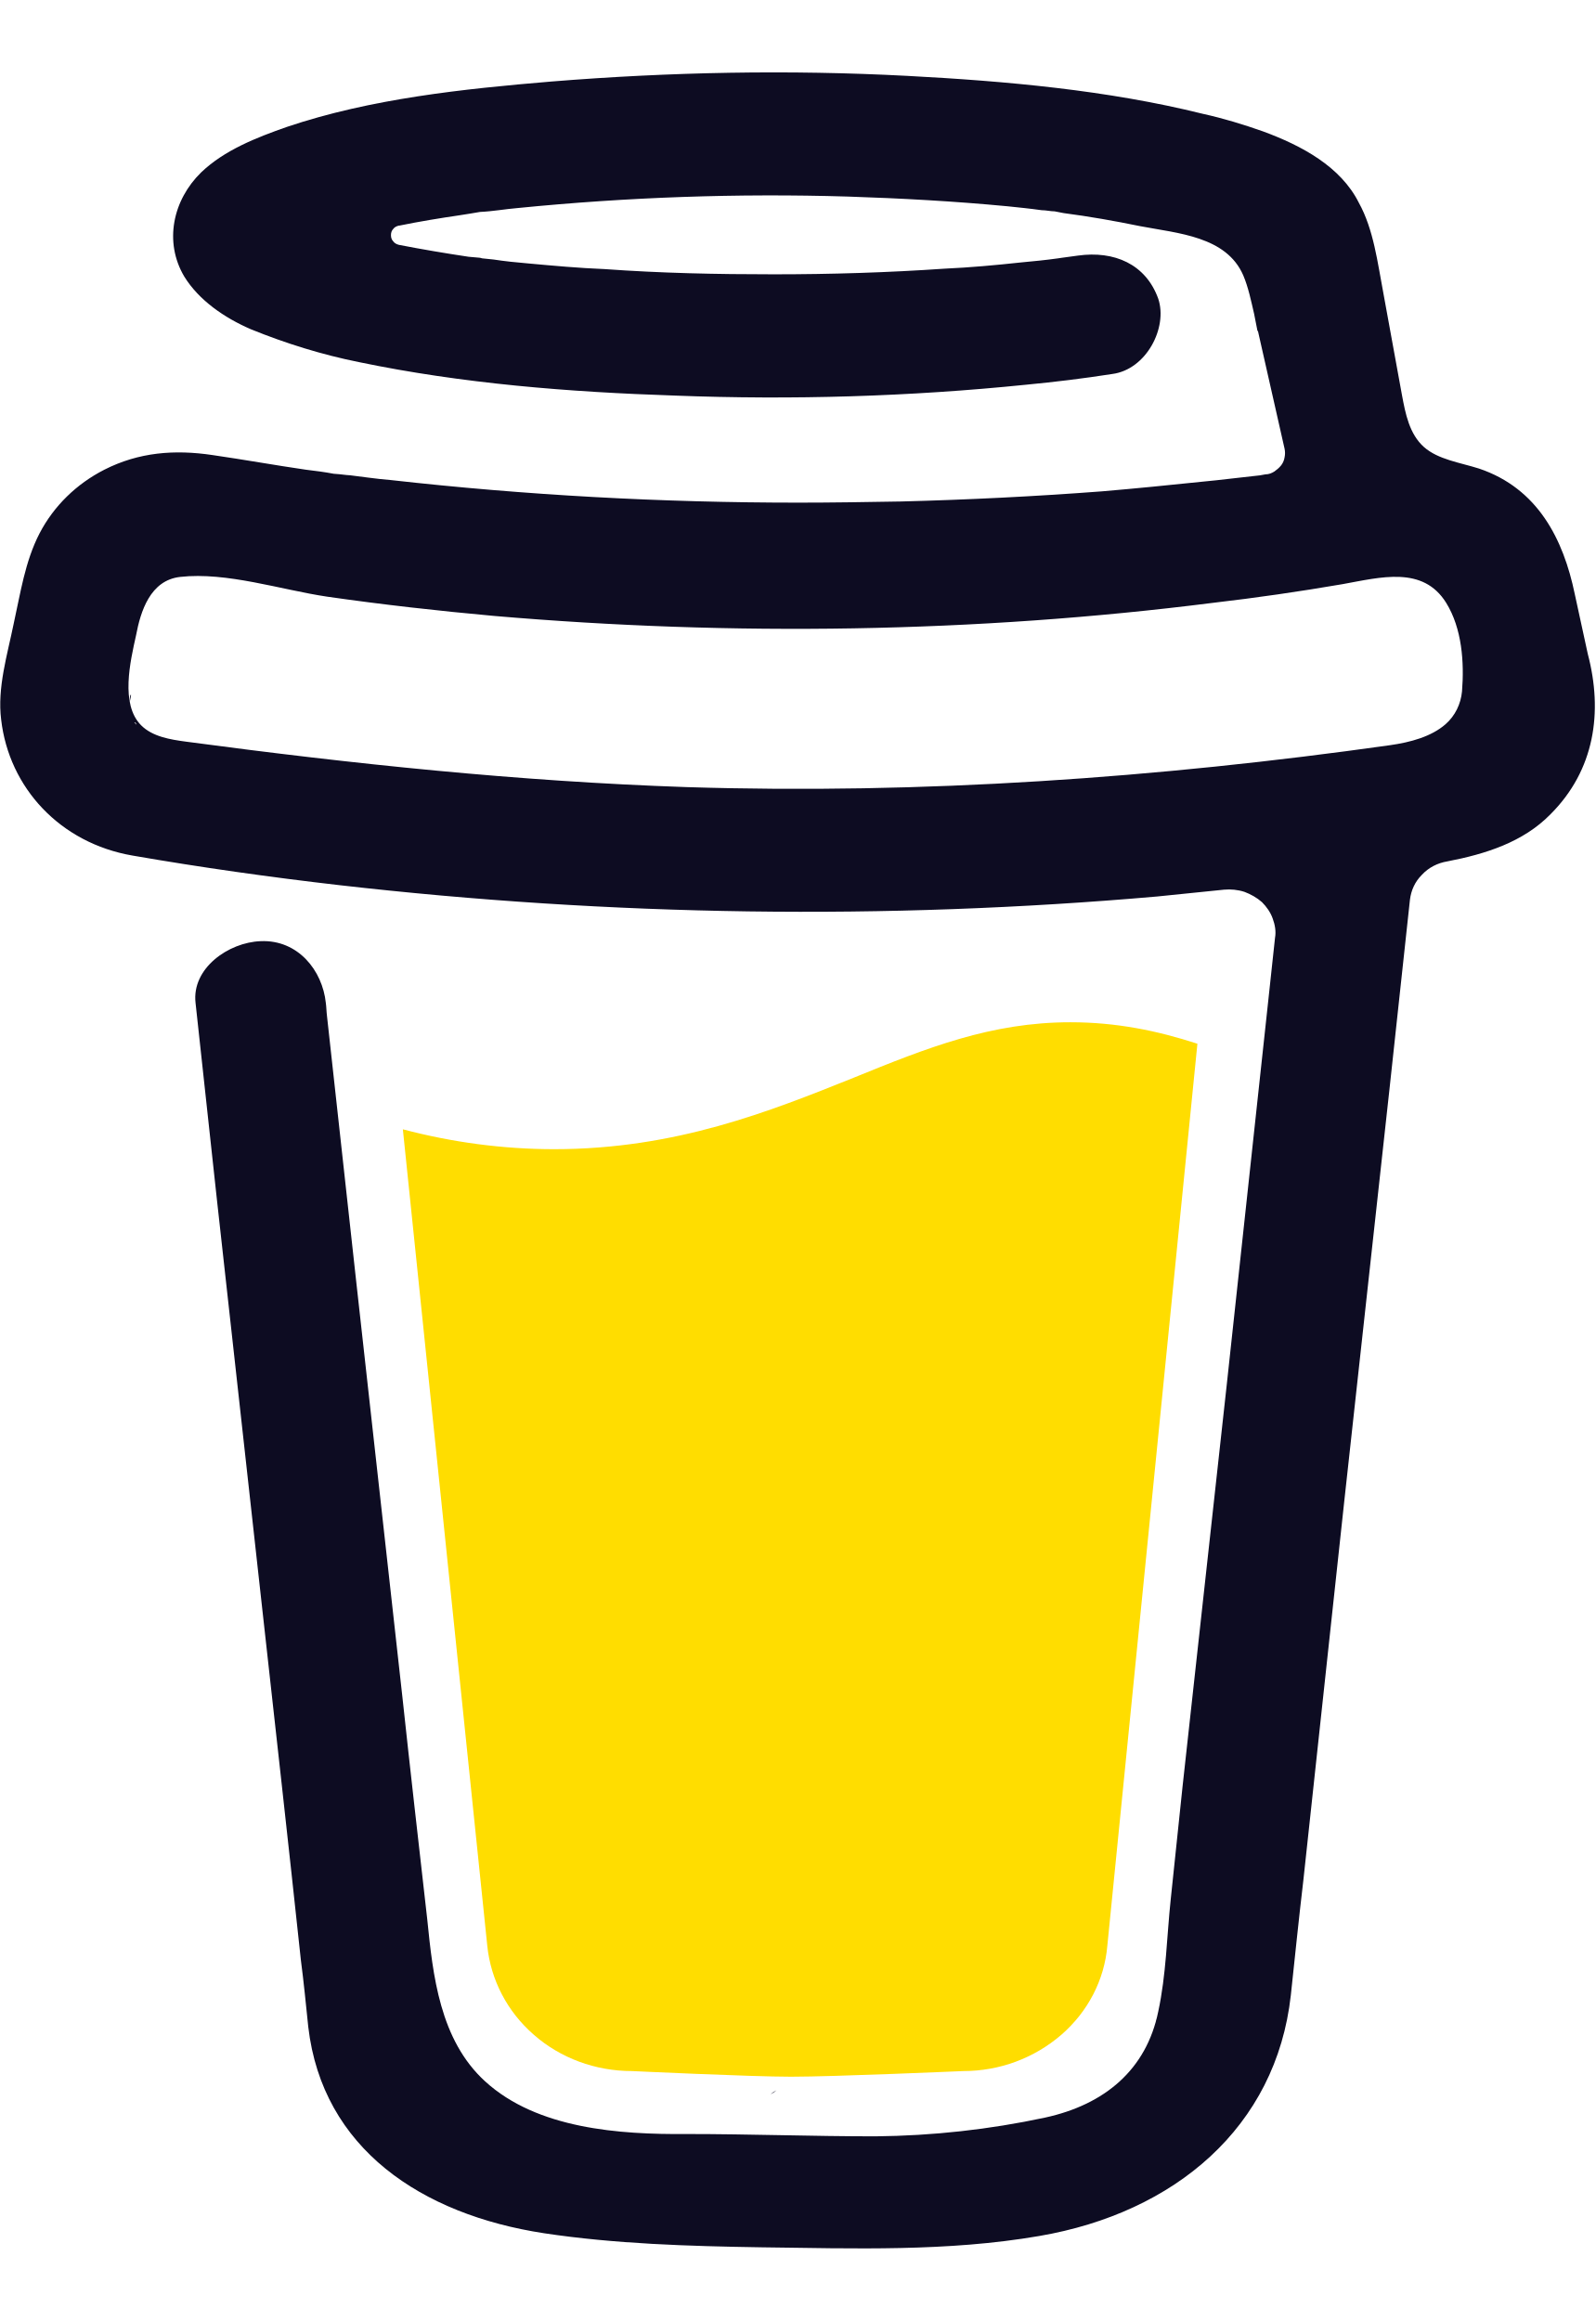
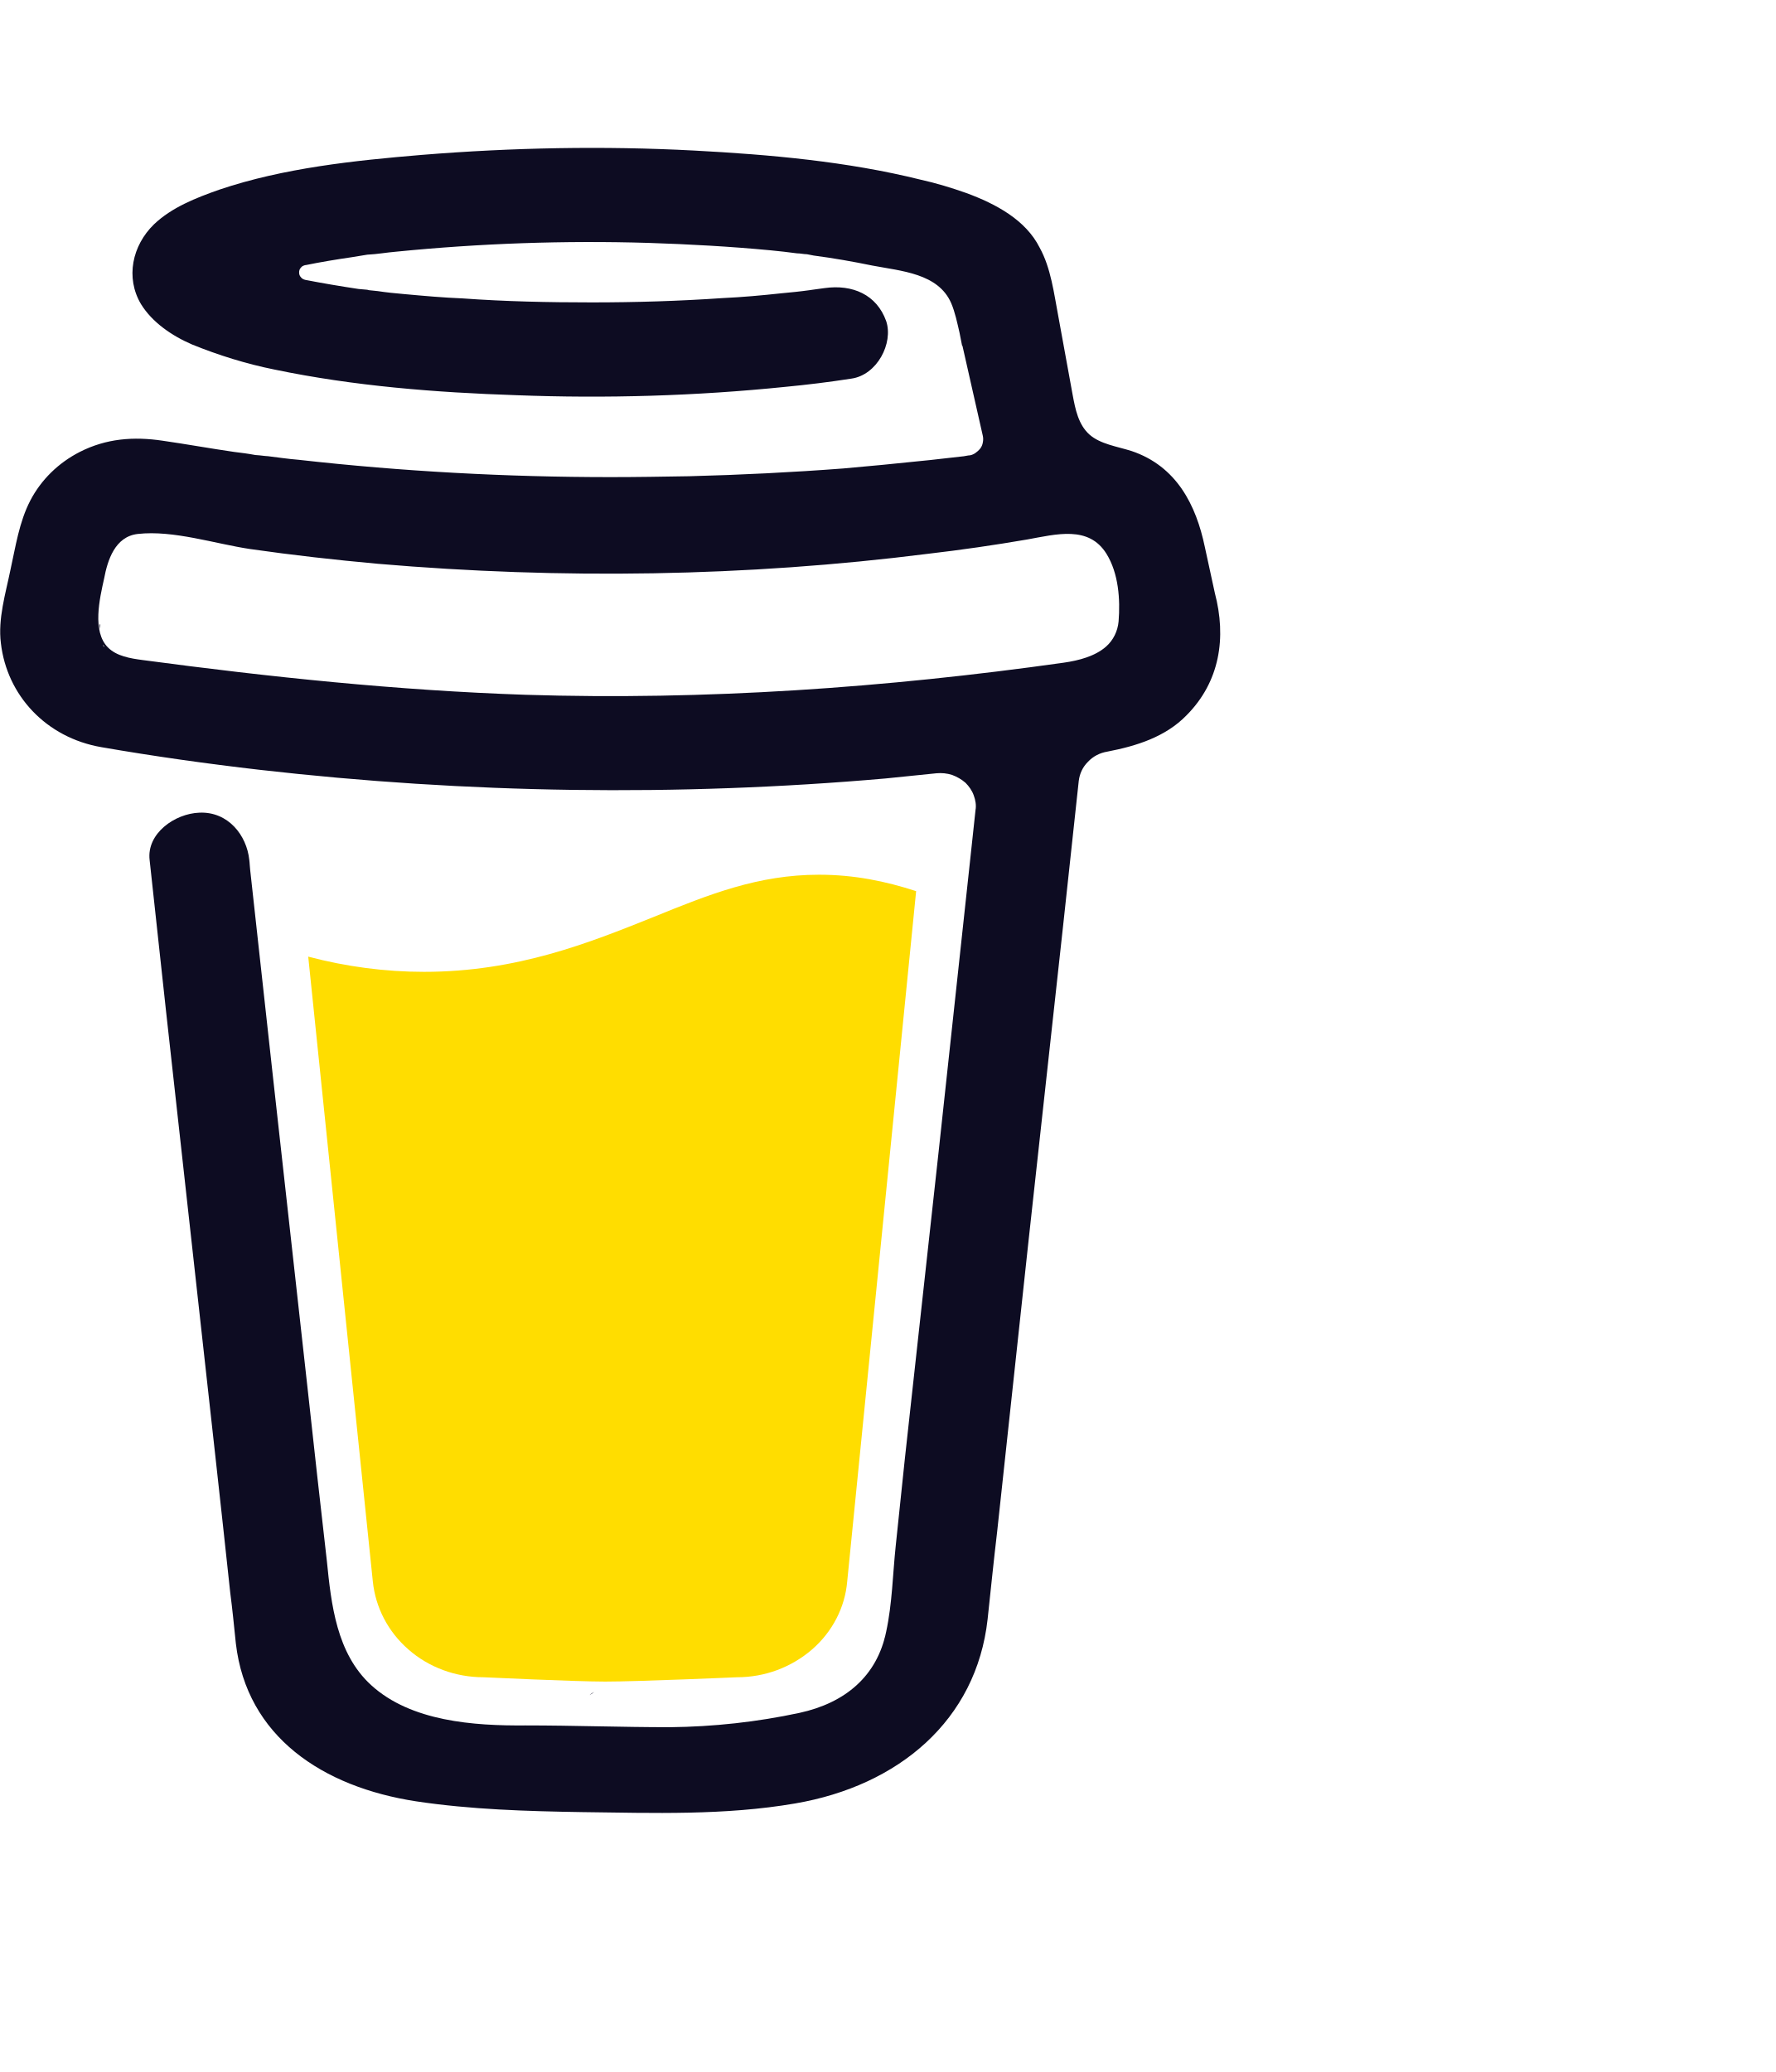
- <svg xmlns="http://www.w3.org/2000/svg" width="11px" height="16px" viewBox="0 0 11 15" version="1.1">
+ <svg xmlns="http://www.w3.org/2000/svg" width="24px" height="28px" viewBox="0 0 16 16" version="1.1">
  <g id="surface1">
    <path style=" stroke:none;fill-rule:nonzero;fill:rgb(5.098%,4.706%,13.333%);fill-opacity:1;" d="M 9.844 3.488 L 9.809 3.477 C 9.816 3.484 9.832 3.488 9.844 3.488 Z M 9.844 3.488 " />
    <path style=" stroke:none;fill-rule:nonzero;fill:rgb(5.098%,4.706%,13.333%);fill-opacity:1;" d="M 9.992 4.559 L 10.012 4.551 L 10.02 4.547 L 10.023 4.539 C 10.012 4.543 10.004 4.551 9.992 4.559 Z M 9.992 4.559 " />
    <path style=" stroke:none;fill-rule:nonzero;fill:rgb(5.098%,4.706%,13.333%);fill-opacity:1;" d="M 9.875 3.512 L 9.859 3.496 L 9.848 3.492 C 9.852 3.5 9.863 3.508 9.875 3.512 Z M 9.875 3.512 " />
    <path style=" stroke:none;fill-rule:nonzero;fill:rgb(5.098%,4.706%,13.333%);fill-opacity:1;" d="M 5.352 13.91 C 5.336 13.918 5.324 13.926 5.312 13.938 L 5.324 13.93 C 5.332 13.926 5.344 13.918 5.352 13.91 Z M 5.352 13.91 " />
    <path style=" stroke:none;fill-rule:nonzero;fill:rgb(5.098%,4.706%,13.333%);fill-opacity:1;" d="M 7.98 13.426 C 7.98 13.41 7.969 13.41 7.973 13.465 C 7.973 13.461 7.973 13.457 7.977 13.453 C 7.977 13.441 7.977 13.434 7.98 13.426 Z M 7.98 13.426 " />
    <path style=" stroke:none;fill-rule:nonzero;fill:rgb(5.098%,4.706%,13.333%);fill-opacity:1;" d="M 7.707 13.91 C 7.691 13.918 7.68 13.926 7.668 13.938 L 7.68 13.93 C 7.688 13.926 7.699 13.918 7.707 13.91 Z M 7.707 13.91 " />
    <path style=" stroke:none;fill-rule:nonzero;fill:rgb(5.098%,4.706%,13.333%);fill-opacity:1;" d="M 3.5 14.027 C 3.488 14.02 3.477 14.012 3.461 14.012 C 3.473 14.016 3.484 14.02 3.492 14.023 Z M 3.5 14.027 " />
    <path style=" stroke:none;fill-rule:nonzero;fill:rgb(5.098%,4.706%,13.333%);fill-opacity:1;" d="M 3.086 13.652 C 3.082 13.637 3.078 13.621 3.07 13.605 C 3.074 13.621 3.078 13.637 3.082 13.652 Z M 3.086 13.652 " />
    <path style=" stroke:none;fill-rule:nonzero;fill:rgb(100%,86.667%,0%);fill-opacity:1;" d="M 5.883 6.93 C 5.309 7.16 4.66 7.422 3.82 7.422 C 3.469 7.422 3.117 7.375 2.777 7.285 L 3.359 12.914 C 3.383 13.148 3.496 13.367 3.68 13.527 C 3.863 13.688 4.105 13.777 4.355 13.777 C 4.355 13.777 5.18 13.816 5.453 13.816 C 5.75 13.816 6.641 13.777 6.641 13.777 C 6.891 13.777 7.129 13.688 7.316 13.527 C 7.5 13.367 7.613 13.148 7.633 12.914 L 8.254 6.695 C 7.977 6.605 7.695 6.547 7.379 6.547 C 6.832 6.547 6.391 6.723 5.883 6.93 Z M 5.883 6.93 " />
    <path style=" stroke:none;fill-rule:nonzero;fill:rgb(5.098%,4.706%,13.333%);fill-opacity:1;" d="M 0.98 4.527 L 0.988 4.539 L 0.996 4.539 C 0.992 4.535 0.984 4.531 0.98 4.527 Z M 0.98 4.527 " />
    <path style=" stroke:none;fill-rule:nonzero;fill:rgb(5.098%,4.706%,13.333%);fill-opacity:1;" d="M 10.945 4.008 L 10.855 3.594 C 10.777 3.219 10.602 2.867 10.195 2.73 C 10.062 2.688 9.914 2.668 9.816 2.582 C 9.715 2.492 9.688 2.352 9.664 2.223 C 9.621 1.988 9.578 1.75 9.535 1.516 C 9.496 1.312 9.469 1.082 9.367 0.898 C 9.242 0.648 8.973 0.504 8.707 0.406 C 8.574 0.359 8.434 0.316 8.293 0.285 C 7.633 0.121 6.934 0.059 6.254 0.023 C 5.438 -0.02 4.617 -0.004 3.801 0.062 C 3.191 0.113 2.555 0.18 1.977 0.375 C 1.766 0.449 1.547 0.535 1.387 0.688 C 1.191 0.879 1.129 1.168 1.27 1.406 C 1.371 1.57 1.547 1.691 1.73 1.77 C 1.969 1.867 2.219 1.945 2.473 1.996 C 3.188 2.145 3.926 2.203 4.652 2.227 C 5.461 2.258 6.27 2.234 7.074 2.152 C 7.273 2.133 7.469 2.109 7.668 2.078 C 7.902 2.047 8.051 1.758 7.984 1.559 C 7.898 1.32 7.68 1.227 7.43 1.262 C 7.395 1.266 7.355 1.273 7.32 1.277 L 7.293 1.281 C 7.207 1.293 7.125 1.301 7.039 1.309 C 6.863 1.328 6.688 1.344 6.512 1.352 C 6.121 1.379 5.727 1.391 5.332 1.391 C 4.941 1.391 4.555 1.383 4.168 1.355 C 3.992 1.348 3.816 1.332 3.641 1.316 C 3.559 1.309 3.48 1.301 3.402 1.289 L 3.324 1.281 L 3.309 1.277 L 3.23 1.27 C 3.07 1.246 2.91 1.219 2.75 1.188 C 2.734 1.184 2.719 1.176 2.711 1.164 C 2.699 1.152 2.695 1.137 2.695 1.121 C 2.695 1.105 2.699 1.09 2.711 1.078 C 2.719 1.066 2.734 1.059 2.75 1.055 L 2.754 1.055 C 2.891 1.027 3.031 1.004 3.168 0.984 C 3.215 0.977 3.262 0.969 3.309 0.961 C 3.398 0.957 3.484 0.941 3.57 0.934 C 4.324 0.859 5.086 0.832 5.844 0.855 C 6.211 0.867 6.578 0.887 6.945 0.922 C 7.023 0.93 7.102 0.938 7.18 0.949 C 7.211 0.949 7.242 0.957 7.27 0.957 L 7.332 0.969 C 7.508 0.992 7.684 1.023 7.859 1.059 C 8.121 1.109 8.453 1.129 8.57 1.398 C 8.605 1.48 8.625 1.578 8.645 1.664 L 8.668 1.781 C 8.672 1.781 8.672 1.785 8.672 1.785 C 8.734 2.055 8.793 2.324 8.855 2.594 C 8.859 2.613 8.859 2.633 8.855 2.652 C 8.852 2.672 8.844 2.691 8.832 2.707 C 8.816 2.727 8.801 2.738 8.785 2.75 C 8.766 2.762 8.746 2.77 8.723 2.77 L 8.684 2.777 L 8.648 2.781 C 8.531 2.793 8.414 2.809 8.293 2.82 C 8.062 2.844 7.832 2.867 7.598 2.887 C 7.137 2.922 6.676 2.945 6.211 2.957 C 5.973 2.961 5.738 2.965 5.504 2.965 C 4.562 2.965 3.625 2.914 2.691 2.809 C 2.59 2.801 2.488 2.785 2.387 2.773 C 2.465 2.785 2.328 2.766 2.301 2.766 C 2.238 2.754 2.176 2.746 2.109 2.738 C 1.895 2.707 1.68 2.668 1.465 2.637 C 1.203 2.598 0.957 2.617 0.719 2.738 C 0.527 2.836 0.371 2.988 0.273 3.176 C 0.172 3.371 0.141 3.59 0.094 3.801 C 0.051 4.012 -0.02 4.242 0.008 4.461 C 0.062 4.93 0.414 5.312 0.914 5.398 C 1.387 5.48 1.863 5.547 2.34 5.602 C 4.211 5.816 6.102 5.844 7.977 5.68 C 8.133 5.664 8.285 5.648 8.438 5.633 C 8.484 5.629 8.531 5.633 8.578 5.648 C 8.621 5.664 8.664 5.688 8.699 5.719 C 8.73 5.75 8.758 5.789 8.773 5.832 C 8.789 5.875 8.797 5.922 8.789 5.965 L 8.742 6.402 C 8.648 7.281 8.551 8.16 8.457 9.039 C 8.355 9.965 8.254 10.887 8.152 11.812 C 8.125 12.074 8.098 12.332 8.07 12.594 C 8.043 12.848 8.039 13.113 7.984 13.367 C 7.902 13.766 7.617 14.008 7.203 14.098 C 6.82 14.18 6.43 14.223 6.035 14.227 C 5.602 14.227 5.168 14.211 4.734 14.211 C 4.27 14.215 3.703 14.176 3.344 13.848 C 3.031 13.562 2.984 13.117 2.945 12.73 C 2.887 12.219 2.828 11.703 2.773 11.191 L 2.457 8.348 L 2.254 6.504 C 2.25 6.473 2.25 6.441 2.246 6.414 C 2.223 6.191 2.055 5.977 1.797 5.988 C 1.574 5.996 1.32 6.176 1.348 6.414 L 1.496 7.777 L 1.809 10.602 C 1.898 11.406 1.988 12.207 2.074 13.012 C 2.094 13.164 2.109 13.32 2.125 13.473 C 2.223 14.312 2.906 14.766 3.75 14.895 C 4.242 14.969 4.746 14.984 5.246 14.992 C 5.887 15 6.531 15.023 7.164 14.914 C 8.098 14.754 8.797 14.164 8.898 13.254 C 8.926 12.992 8.953 12.727 8.984 12.465 C 9.078 11.594 9.172 10.723 9.266 9.852 L 9.578 7.008 L 9.719 5.703 C 9.727 5.637 9.754 5.578 9.801 5.531 C 9.848 5.48 9.91 5.449 9.977 5.438 C 10.242 5.387 10.5 5.305 10.688 5.113 C 10.992 4.809 11.051 4.41 10.945 4.008 Z M 0.902 4.289 C 0.906 4.289 0.898 4.32 0.895 4.336 C 0.895 4.312 0.895 4.293 0.902 4.289 Z M 0.926 4.48 C 0.93 4.477 0.938 4.484 0.941 4.496 C 0.934 4.488 0.926 4.48 0.926 4.48 Z M 0.953 4.512 C 0.961 4.527 0.965 4.535 0.953 4.512 Z M 1.004 4.551 C 1.004 4.551 1.008 4.555 1.008 4.555 C 1.008 4.555 1.004 4.551 1.004 4.551 Z M 9.965 4.492 C 9.867 4.578 9.723 4.617 9.582 4.637 C 7.98 4.863 6.355 4.977 4.734 4.926 C 3.578 4.887 2.43 4.766 1.285 4.613 C 1.172 4.598 1.051 4.578 0.973 4.5 C 0.828 4.355 0.898 4.059 0.938 3.879 C 0.969 3.715 1.035 3.5 1.242 3.477 C 1.562 3.441 1.938 3.566 2.254 3.613 C 2.637 3.668 3.02 3.711 3.406 3.746 C 5.051 3.887 6.723 3.863 8.359 3.656 C 8.66 3.621 8.957 3.578 9.254 3.527 C 9.516 3.48 9.809 3.398 9.969 3.656 C 10.078 3.832 10.094 4.066 10.078 4.266 C 10.07 4.352 10.031 4.434 9.965 4.492 Z M 9.965 4.492 " />
  </g>
</svg>
